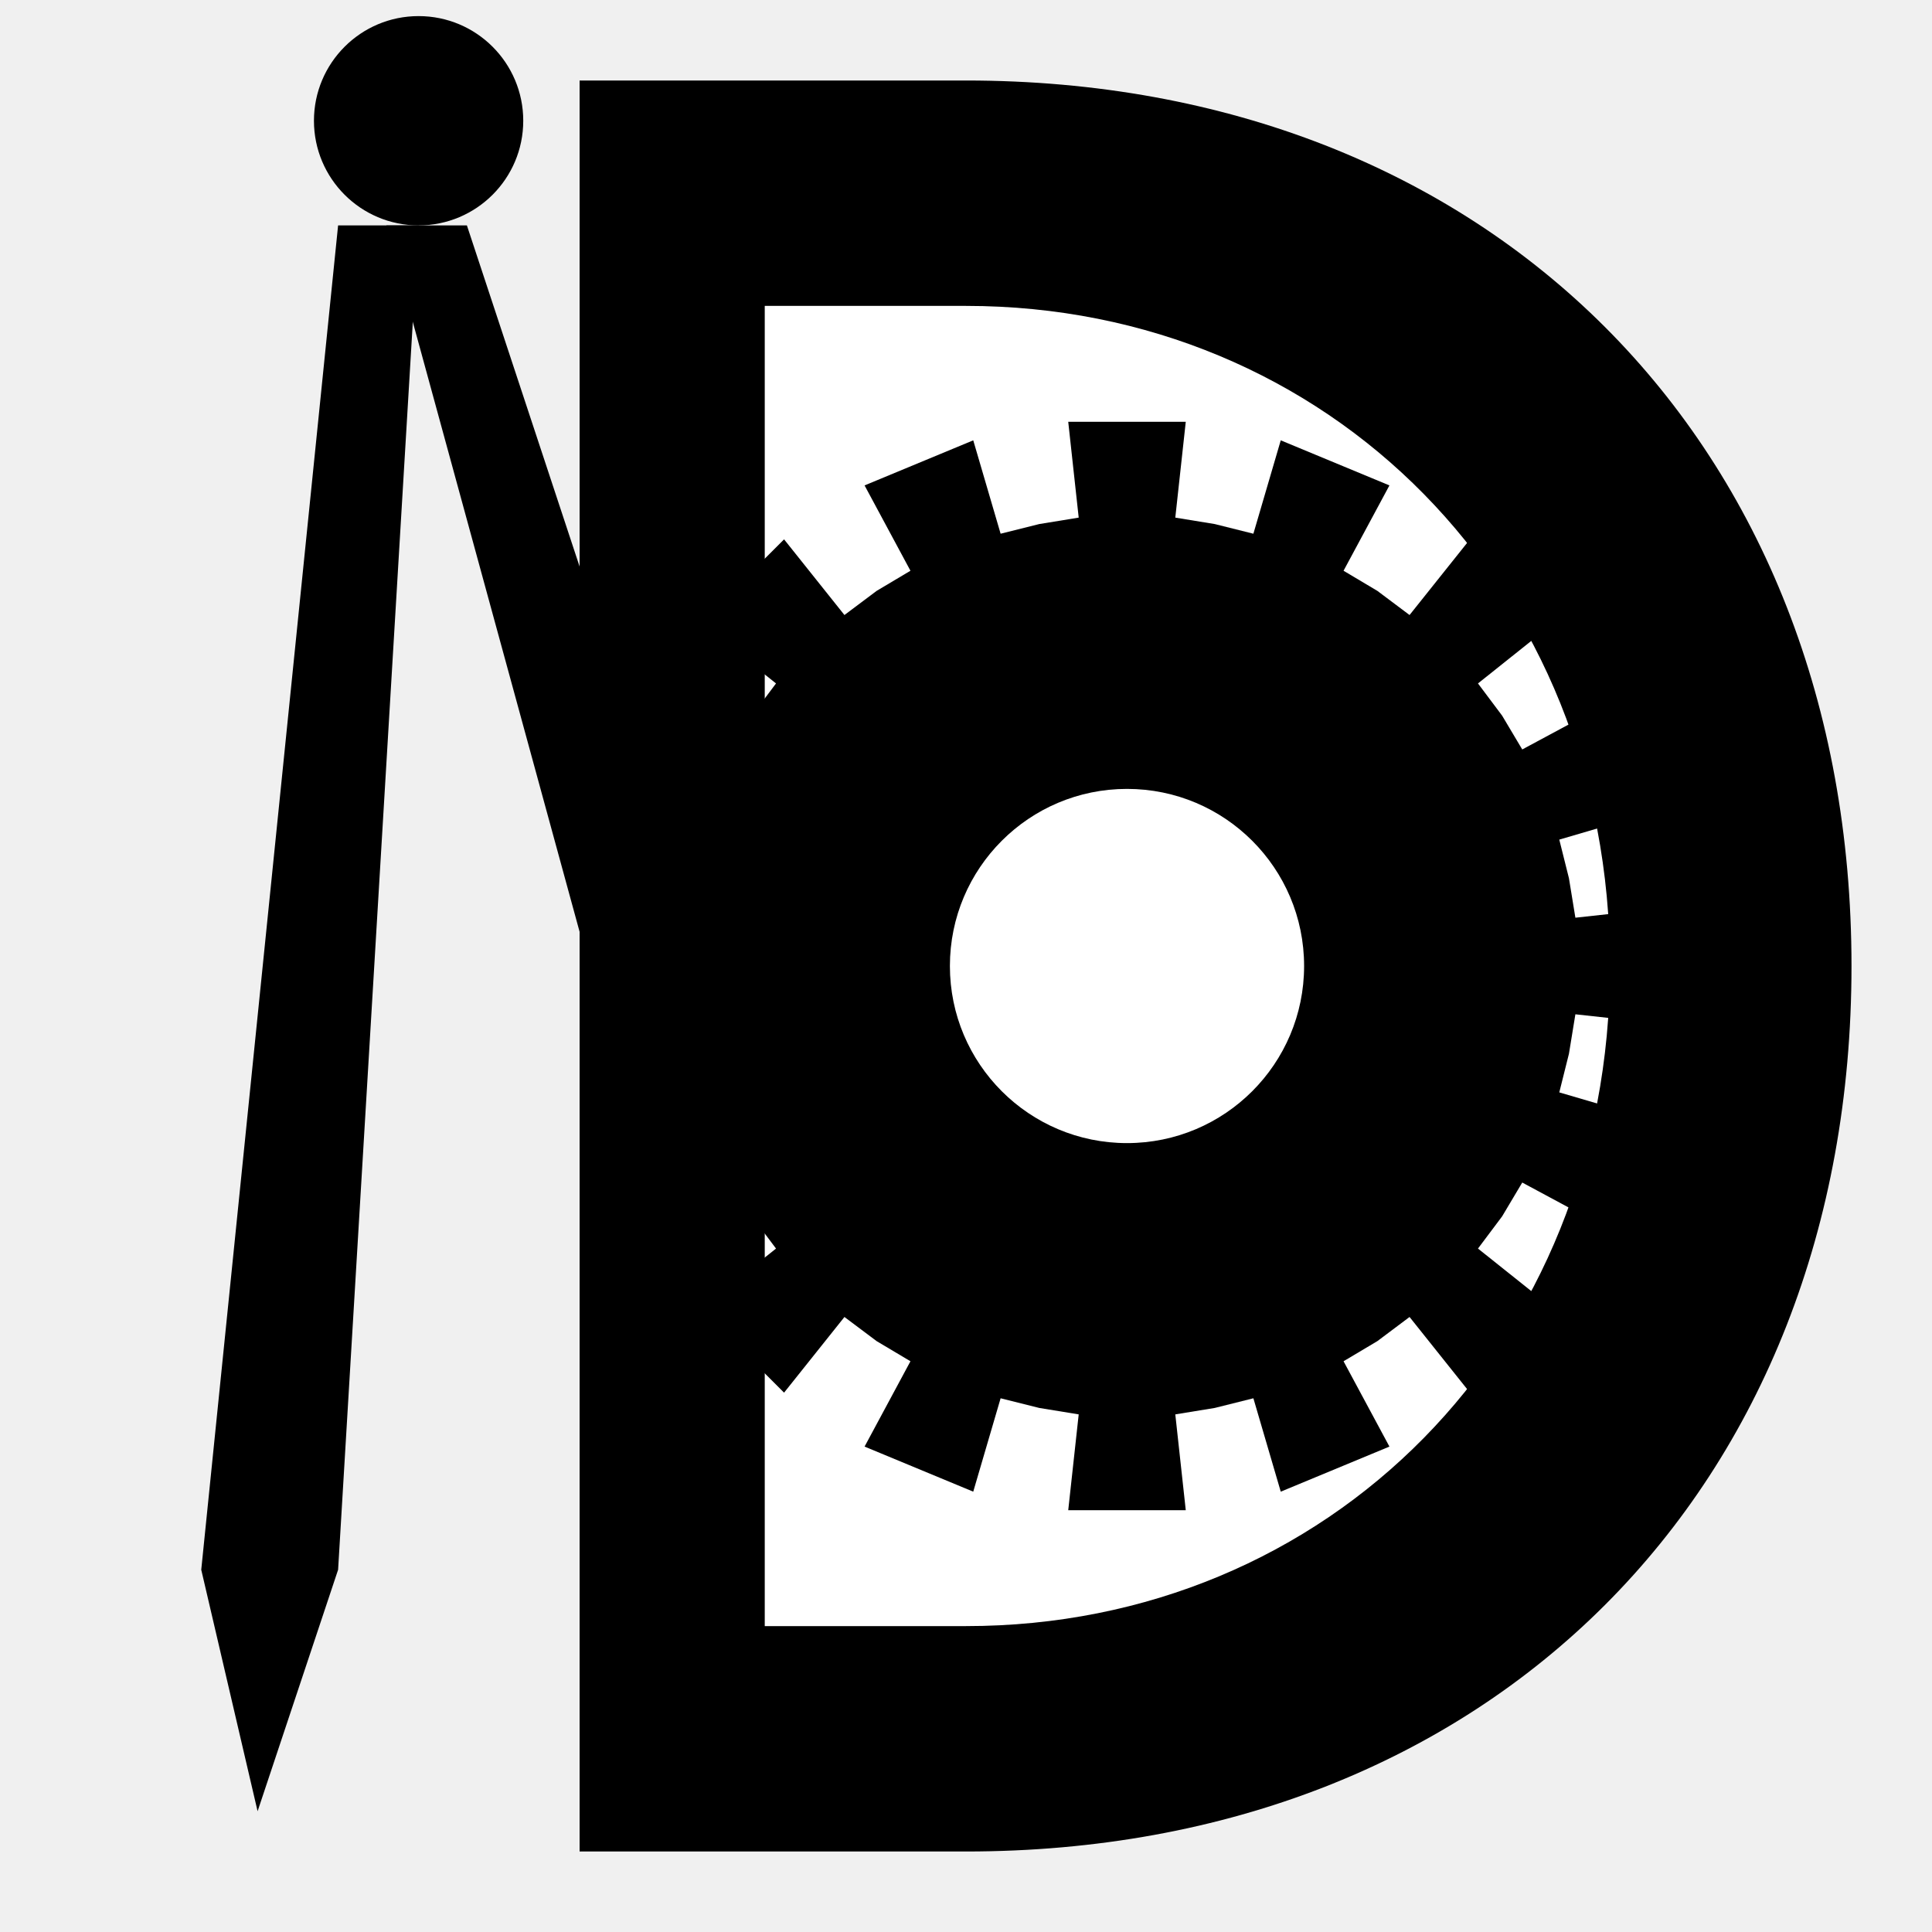
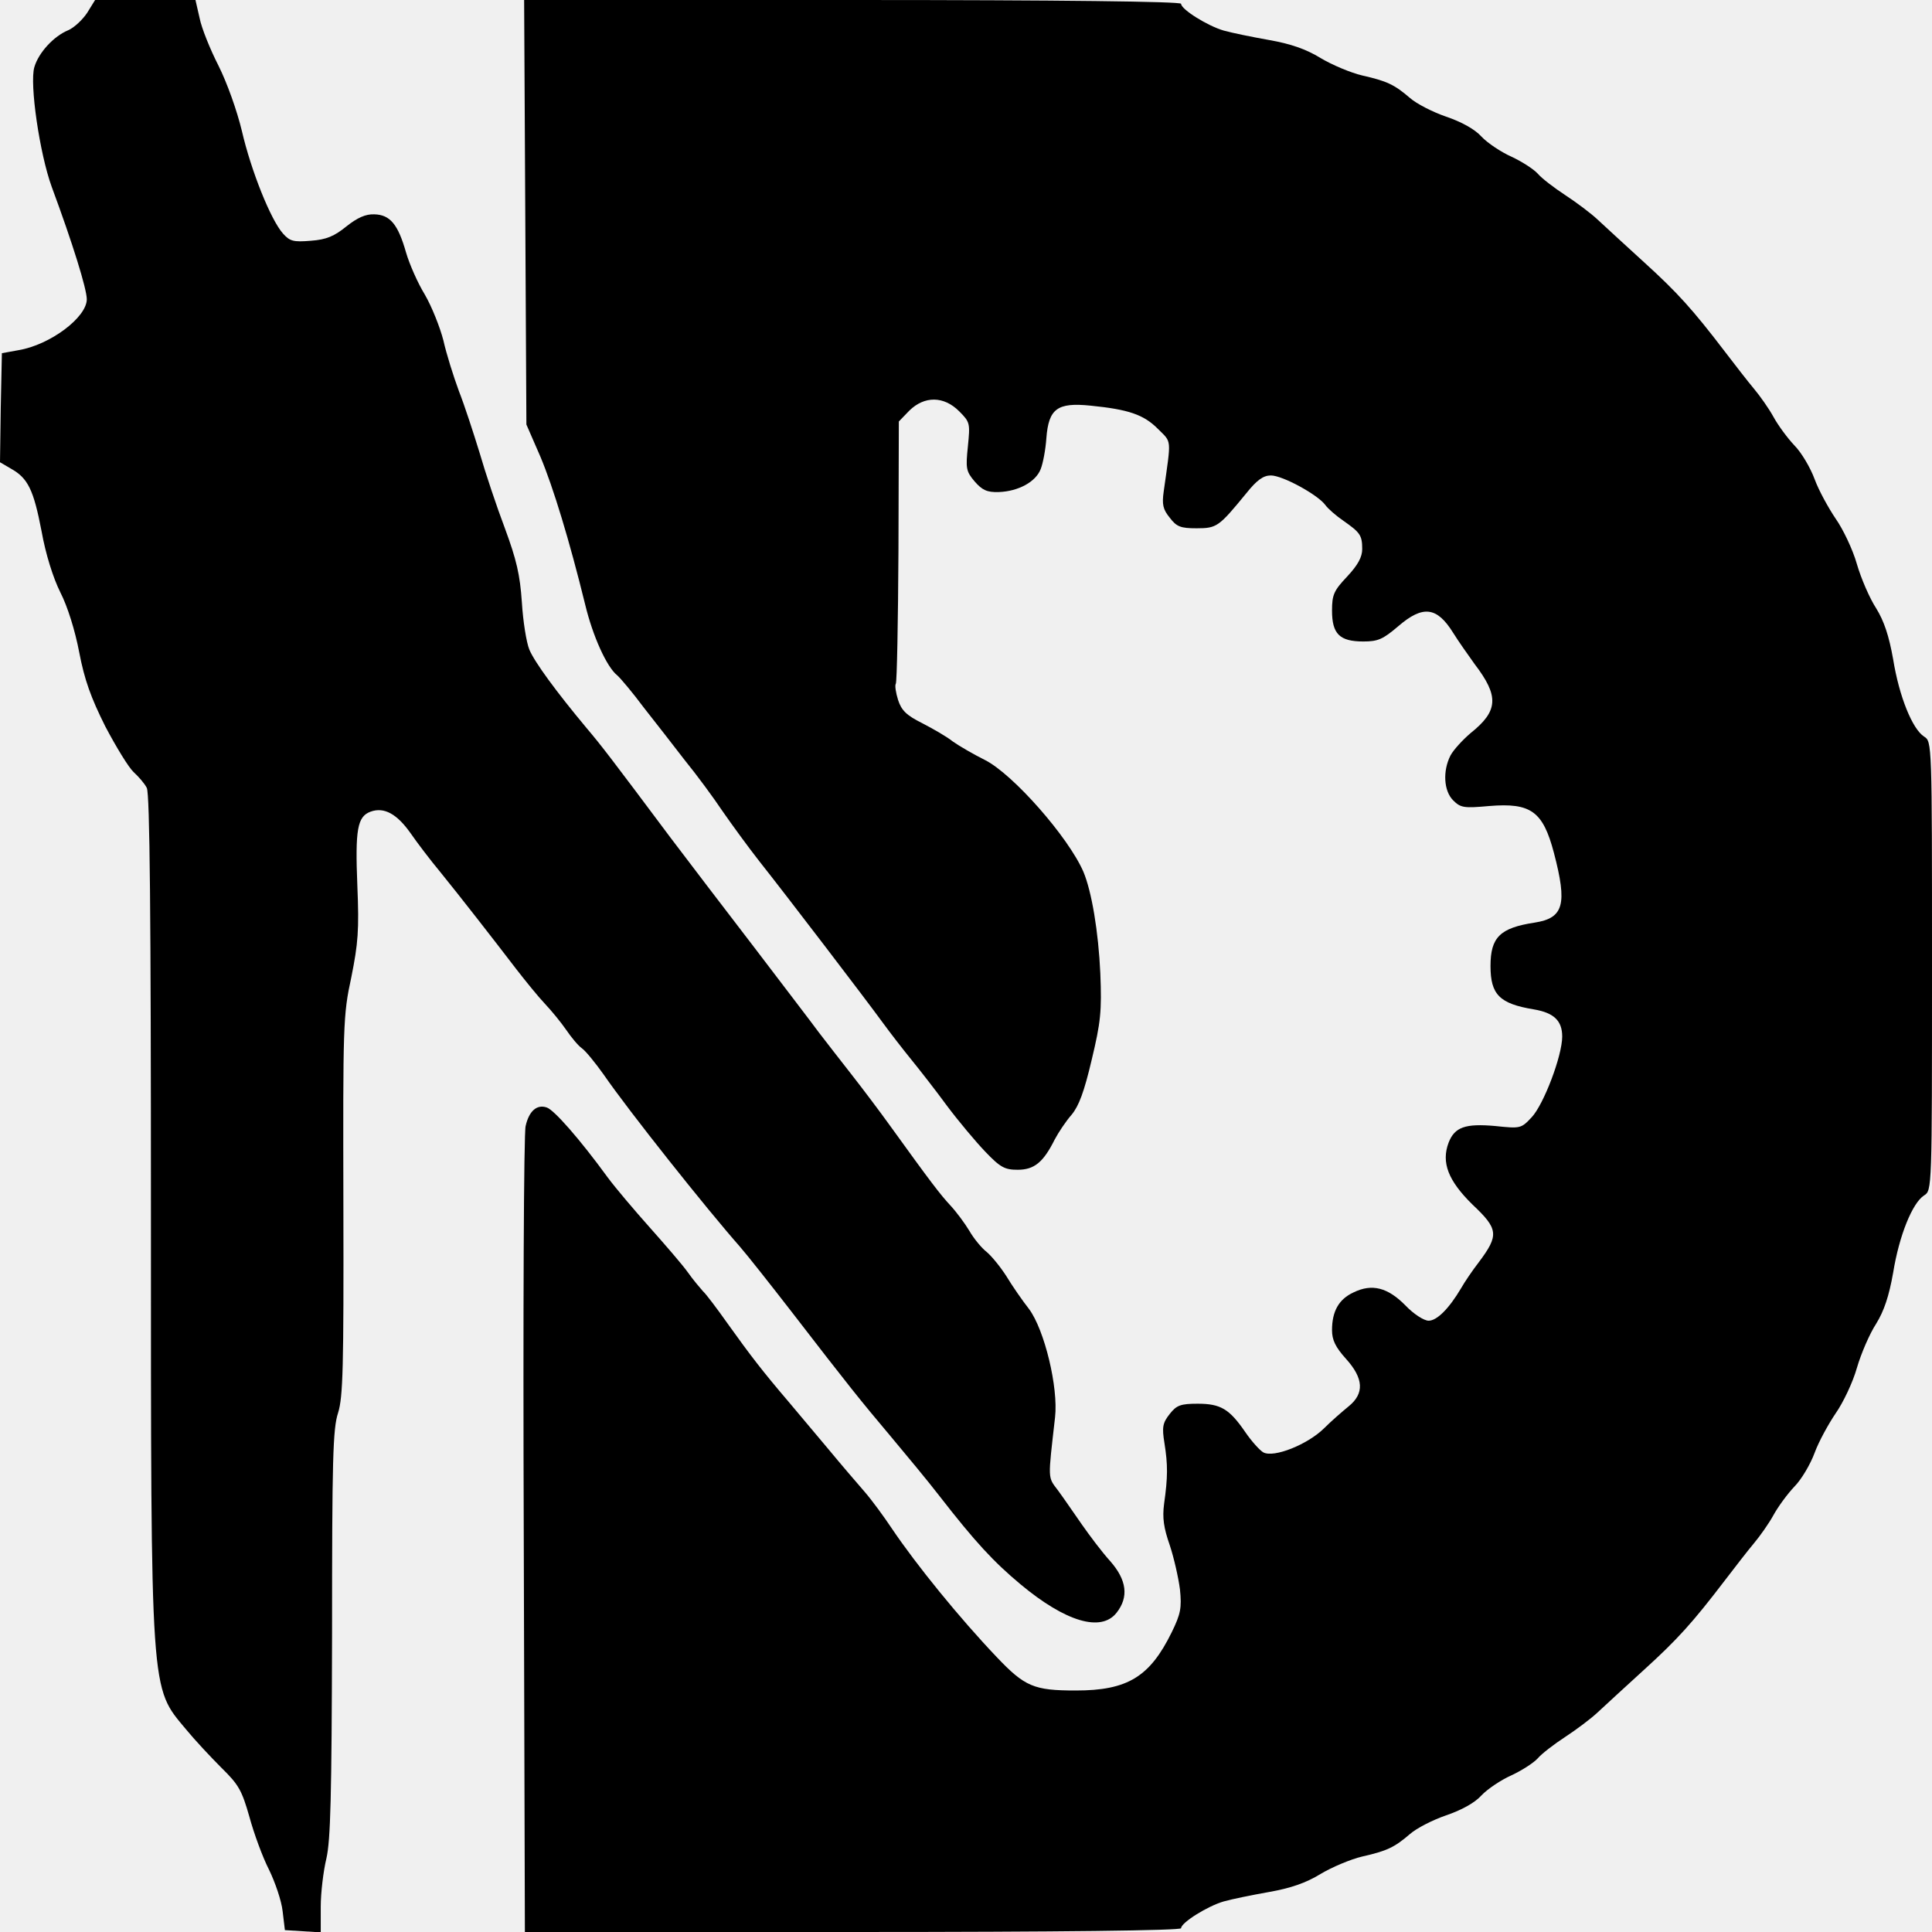
<svg xmlns="http://www.w3.org/2000/svg" width="24" height="24" viewBox="0 0 24 24" fill="none">
-   <defs>
-     <clipPath id="d-clip">
-       <path d="M9 3.5 L12 3.5 C16.8 3.5 20.5 7 20.5 12 C20.5 17 16.8 20.5 12 20.5 L9 20.5 Z" />
-     </clipPath>
-   </defs>
-   <path d="M7.2 1 L12 1 C18.5 1 23 5.5 23 12 C23 18.5 18.5 23 12 23 L7.2 23 Z" fill="currentColor" />
-   <path d="M9.5 3.8 L12 3.8 C16.5 3.8 20 7.3 20 12 C20 16.7 16.5 20.2 12 20.2 L9.5 20.2 Z" fill="white" />
-   <g clip-path="url(#d-clip)">
-     <polygon points="12.91,6.51 13.40,6.43 13.27,5.24 14.73,5.24 14.60,6.43 15.09,6.51 15.57,6.63 15.91,5.47 17.26,6.03 16.69,7.09 17.11,7.34 17.51,7.64 18.26,6.70 19.30,7.74 18.36,8.49 18.66,8.89 18.91,9.31 19.97,8.74 20.53,10.09 19.37,10.43 19.49,10.91 19.57,11.40 20.76,11.27 20.76,12.73 19.57,12.60 19.49,13.09 19.37,13.57 20.53,13.91 19.97,15.26 18.91,14.69 18.66,15.11 18.36,15.51 19.30,16.26 18.26,17.30 17.51,16.36 17.11,16.66 16.69,16.91 17.26,17.97 15.91,18.53 15.57,17.37 15.09,17.49 14.60,17.57 14.73,18.76 13.27,18.76 13.40,17.57 12.91,17.49 12.43,17.37 12.09,18.53 10.74,17.97 11.31,16.91 10.89,16.66 10.49,16.36 9.74,17.30 8.70,16.26 9.64,15.51 9.34,15.11 9.09,14.69 8.03,15.26 7.47,13.91 8.63,13.57 8.51,13.09 8.43,12.60 7.24,12.73 7.24,11.27 8.43,11.40 8.51,10.91 8.63,10.43 7.47,10.09 8.03,8.74 9.09,9.31 9.34,8.89 9.64,8.49 8.70,7.74 9.74,6.70 10.49,7.64 10.89,7.34 11.31,7.09 10.74,6.03 12.09,5.47 12.43,6.63" fill="currentColor" />
-     <circle cx="14" cy="12" r="2.2" fill="white" />
+   <g transform="translate(0,24) scale(0.0046875,-0.0046875)" fill="currentColor" stroke="none">
+     <path d="M231 5086 c-12 -18 -34 -39 -50 -46 -39 -16 -79 -60 -90 -98 -13 -44 14 -229 46 -317 56 -151 93 -271 93 -298 0 -48 -97 -121 -181 -135 l-44 -8 -3 -144 -2 -145 29 -17 c45 -25 60 -56 81 -165 11 -62 31 -125 50 -163 19 -37 39 -101 50 -159 14 -73 31 -120 69 -196 29 -55 62 -109 75 -121 13 -12 29 -30 35 -42 8 -15 11 -333 11 -1124 0 -1293 -2 -1257 93 -1371 23 -28 65 -73 94 -102 46 -45 54 -60 74 -130 12 -44 35 -107 52 -140 16 -33 33 -82 36 -110 l6 -50 48 -3 47 -3 0 68 c0 37 7 95 15 128 11 48 14 163 15 596 0 461 2 543 16 585 13 42 15 118 14 549 -1 480 -1 504 21 605 18 90 21 125 16 243 -6 149 0 183 35 196 36 13 70 -6 106 -57 18 -26 53 -72 78 -102 52 -64 140 -177 202 -258 24 -31 58 -73 76 -92 18 -19 44 -51 57 -70 13 -19 31 -41 41 -48 10 -7 36 -39 58 -70 66 -96 272 -355 361 -456 20 -23 80 -99 135 -170 155 -201 184 -237 264 -332 41 -49 100 -120 130 -159 94 -121 143 -174 215 -234 119 -99 213 -127 254 -75 33 42 27 87 -17 137 -21 23 -54 67 -75 97 -21 30 -49 71 -63 90 -28 37 -27 26 -8 194 9 79 -28 232 -69 287 -18 23 -45 62 -60 87 -16 25 -39 53 -52 64 -13 10 -34 35 -46 56 -12 20 -35 51 -50 67 -27 29 -53 63 -159 210 -28 39 -74 100 -103 137 -28 36 -68 87 -87 112 -19 26 -98 129 -174 229 -77 100 -175 229 -219 287 -157 210 -183 244 -222 290 -81 97 -138 175 -152 208 -8 19 -17 76 -20 126 -5 73 -14 112 -45 196 -22 58 -52 148 -67 200 -16 52 -40 126 -55 164 -14 38 -33 98 -41 134 -9 35 -31 90 -49 121 -19 31 -41 81 -50 112 -21 74 -42 100 -84 101 -23 1 -45 -9 -74 -32 -32 -26 -53 -35 -94 -38 -47 -4 -56 -1 -74 19 -33 37 -85 168 -109 272 -13 54 -39 127 -62 173 -22 43 -45 100 -50 126 l-11 48 -133 0 -133 0 -21 -34z" />
+     <path d="M1392 4558 l3 -563 37 -85 c34 -81 77 -222 119 -393 20 -83 57 -165 85 -187 9 -8 41 -46 70 -85 30 -38 79 -101 109 -140 31 -38 76 -99 100 -135 25 -36 68 -95 97 -132 69 -87 283 -367 328 -429 19 -26 53 -70 75 -97 22 -27 65 -82 95 -123 30 -40 76 -95 101 -121 40 -42 52 -48 86 -48 44 0 68 20 98 80 10 19 30 49 45 66 19 23 33 60 53 145 24 100 27 129 23 229 -5 111 -23 218 -45 270 -40 92 -187 259 -261 296 -30 15 -68 37 -85 49 -16 13 -53 34 -82 49 -40 20 -54 33 -63 61 -6 19 -9 39 -6 43 3 5 6 164 7 352 l1 343 28 29 c40 39 91 39 132 -2 29 -29 29 -32 23 -93 -6 -58 -5 -66 18 -93 20 -23 33 -29 64 -28 52 2 98 27 111 61 6 15 13 52 15 82 6 78 29 95 117 86 101 -10 141 -24 178 -61 38 -38 36 -23 16 -166 -5 -35 -2 -48 16 -70 18 -24 29 -28 71 -28 54 0 59 4 132 93 28 35 45 47 65 47 31 0 124 -51 144 -78 7 -10 29 -29 48 -42 44 -31 50 -38 50 -75 0 -21 -11 -42 -40 -73 -35 -37 -40 -48 -40 -90 0 -62 20 -82 83 -82 39 0 52 6 92 40 66 57 103 52 146 -17 13 -21 39 -58 57 -83 65 -85 63 -124 -11 -183 -21 -18 -45 -44 -53 -59 -21 -41 -18 -94 7 -119 20 -20 29 -21 96 -15 110 9 142 -14 171 -124 36 -137 26 -173 -51 -185 -92 -14 -117 -39 -117 -115 0 -76 24 -100 115 -115 53 -9 75 -30 75 -72 0 -51 -49 -180 -81 -214 -28 -30 -30 -30 -97 -23 -79 7 -107 -3 -123 -44 -20 -53 -1 -101 63 -164 69 -65 71 -81 17 -153 -17 -22 -38 -53 -47 -69 -32 -54 -64 -86 -86 -86 -12 0 -39 17 -61 40 -47 48 -89 59 -138 35 -39 -18 -57 -50 -57 -100 0 -26 9 -45 37 -76 47 -52 49 -92 7 -126 -16 -13 -46 -39 -66 -59 -43 -42 -132 -78 -160 -63 -9 5 -31 29 -48 54 -42 61 -65 75 -126 75 -45 0 -56 -4 -74 -27 -19 -24 -21 -35 -14 -78 9 -57 9 -89 -1 -160 -5 -38 -1 -64 15 -110 11 -33 23 -86 27 -117 5 -49 2 -65 -22 -114 -58 -118 -117 -154 -254 -154 -111 0 -135 10 -210 89 -98 103 -212 243 -278 341 -20 30 -52 74 -72 97 -20 23 -63 73 -96 113 -33 39 -80 95 -105 125 -70 82 -102 124 -160 205 -29 41 -59 81 -67 88 -7 8 -26 30 -40 50 -15 21 -61 74 -101 119 -41 46 -91 105 -111 132 -75 103 -143 180 -162 186 -26 9 -47 -9 -56 -49 -5 -17 -7 -505 -5 -1083 l3 -1053 869 0 c552 0 870 4 870 10 0 15 71 59 113 71 21 6 75 17 120 25 57 10 98 24 137 48 30 18 80 39 110 46 66 15 85 24 127 60 17 15 60 37 95 49 41 14 76 33 94 53 16 17 52 41 79 53 28 13 59 33 70 45 11 13 44 38 73 57 29 19 68 48 87 66 19 18 74 68 122 112 88 80 128 124 215 238 26 34 60 78 76 97 16 19 40 53 52 75 12 22 37 56 55 75 19 19 43 60 54 90 11 30 37 77 56 105 19 27 45 81 56 120 11 38 34 91 51 117 21 34 34 73 45 135 16 99 51 185 82 205 21 13 21 16 21 608 0 592 0 595 -21 608 -31 20 -66 106 -82 205 -11 62 -24 101 -45 135 -17 26 -40 79 -51 117 -11 39 -37 93 -56 120 -19 28 -45 75 -56 105 -11 30 -35 71 -54 90 -18 19 -43 53 -55 75 -12 22 -36 56 -52 75 -16 19 -50 63 -76 97 -87 114 -127 158 -215 238 -48 44 -103 94 -122 112 -19 18 -58 47 -87 66 -29 19 -62 44 -73 57 -11 12 -42 32 -70 45 -27 12 -63 36 -79 53 -18 20 -53 39 -94 53 -35 12 -78 34 -95 49 -42 36 -61 45 -127 60 -30 7 -80 28 -110 46 -39 24 -80 38 -137 48 -45 8 -99 19 -120 25 -42 12 -113 56 -113 71 0 6 -319 10 -870 10 l-871 0 3 -562z" />
  </g>
-   <circle cx="5.2" cy="1.5" r="1.3" fill="currentColor" />
-   <path d="M5.8 2.8 L9.5 14 L8 14.5 L4.8 2.8 Z" fill="currentColor" />
-   <path d="M5.2 2.8 L4.2 19.5 L3.2 22.5 L2.5 19.5 L4.2 2.8 Z" fill="currentColor" />
</svg>
